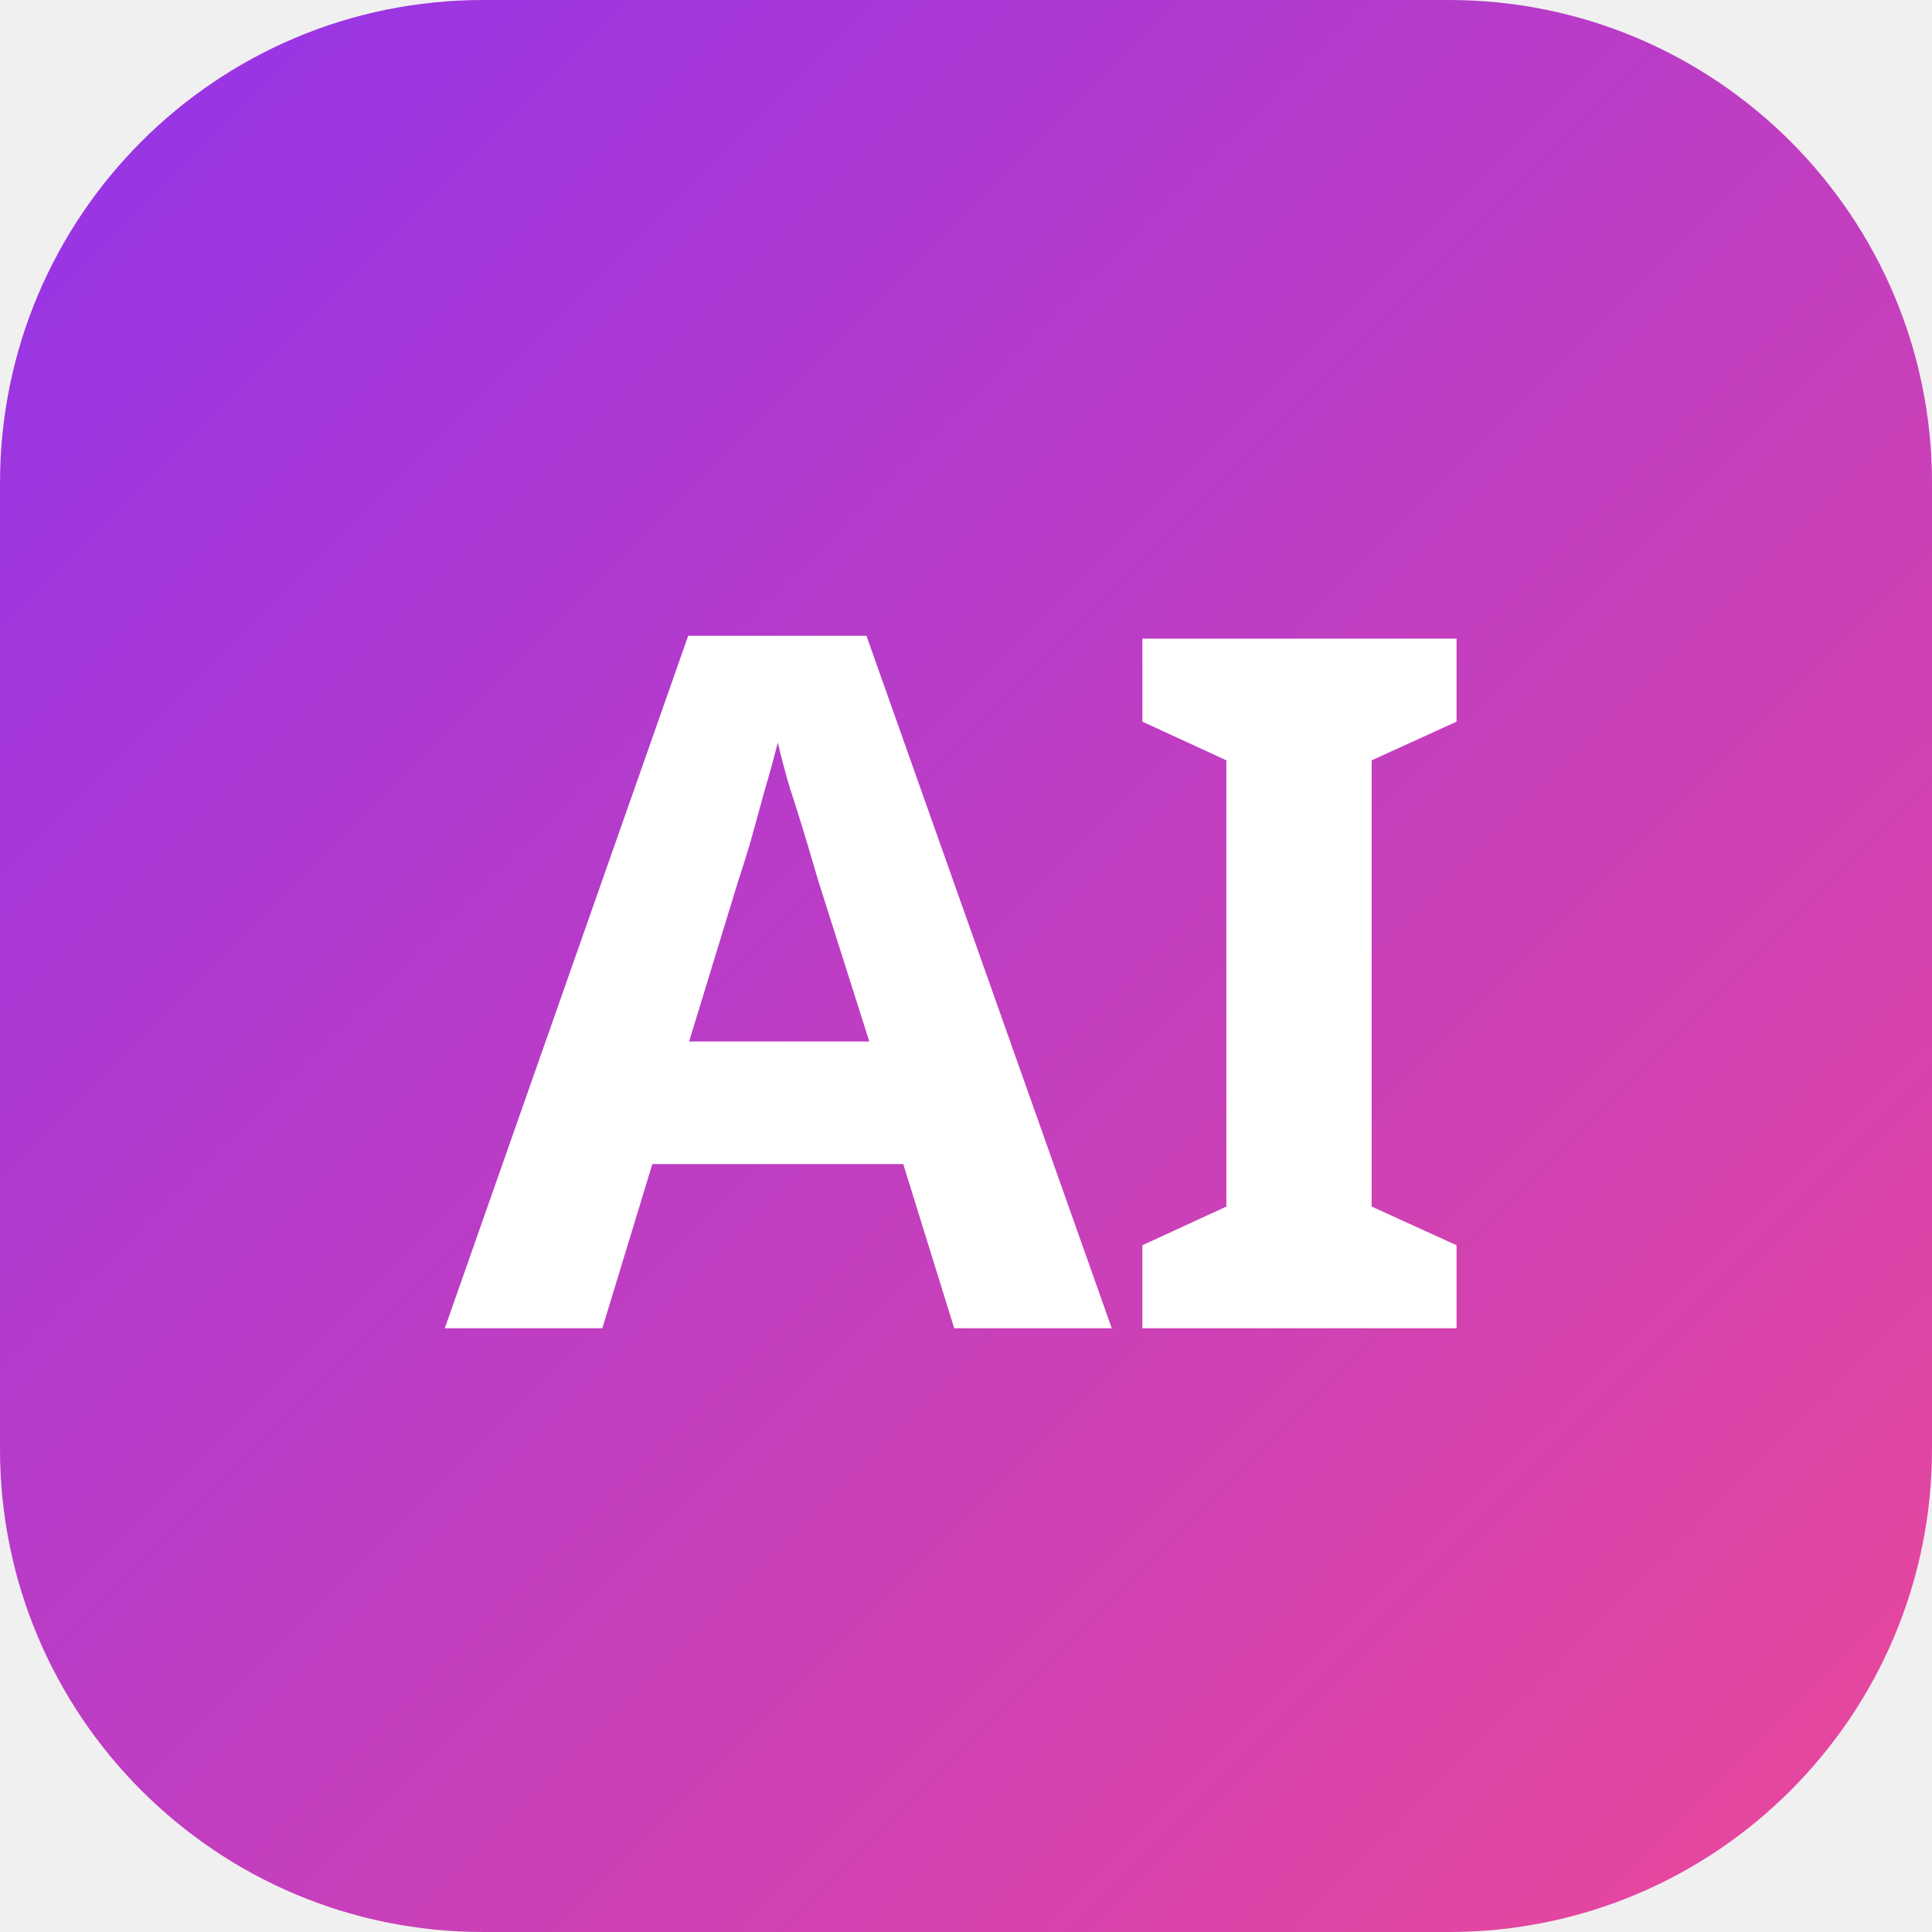
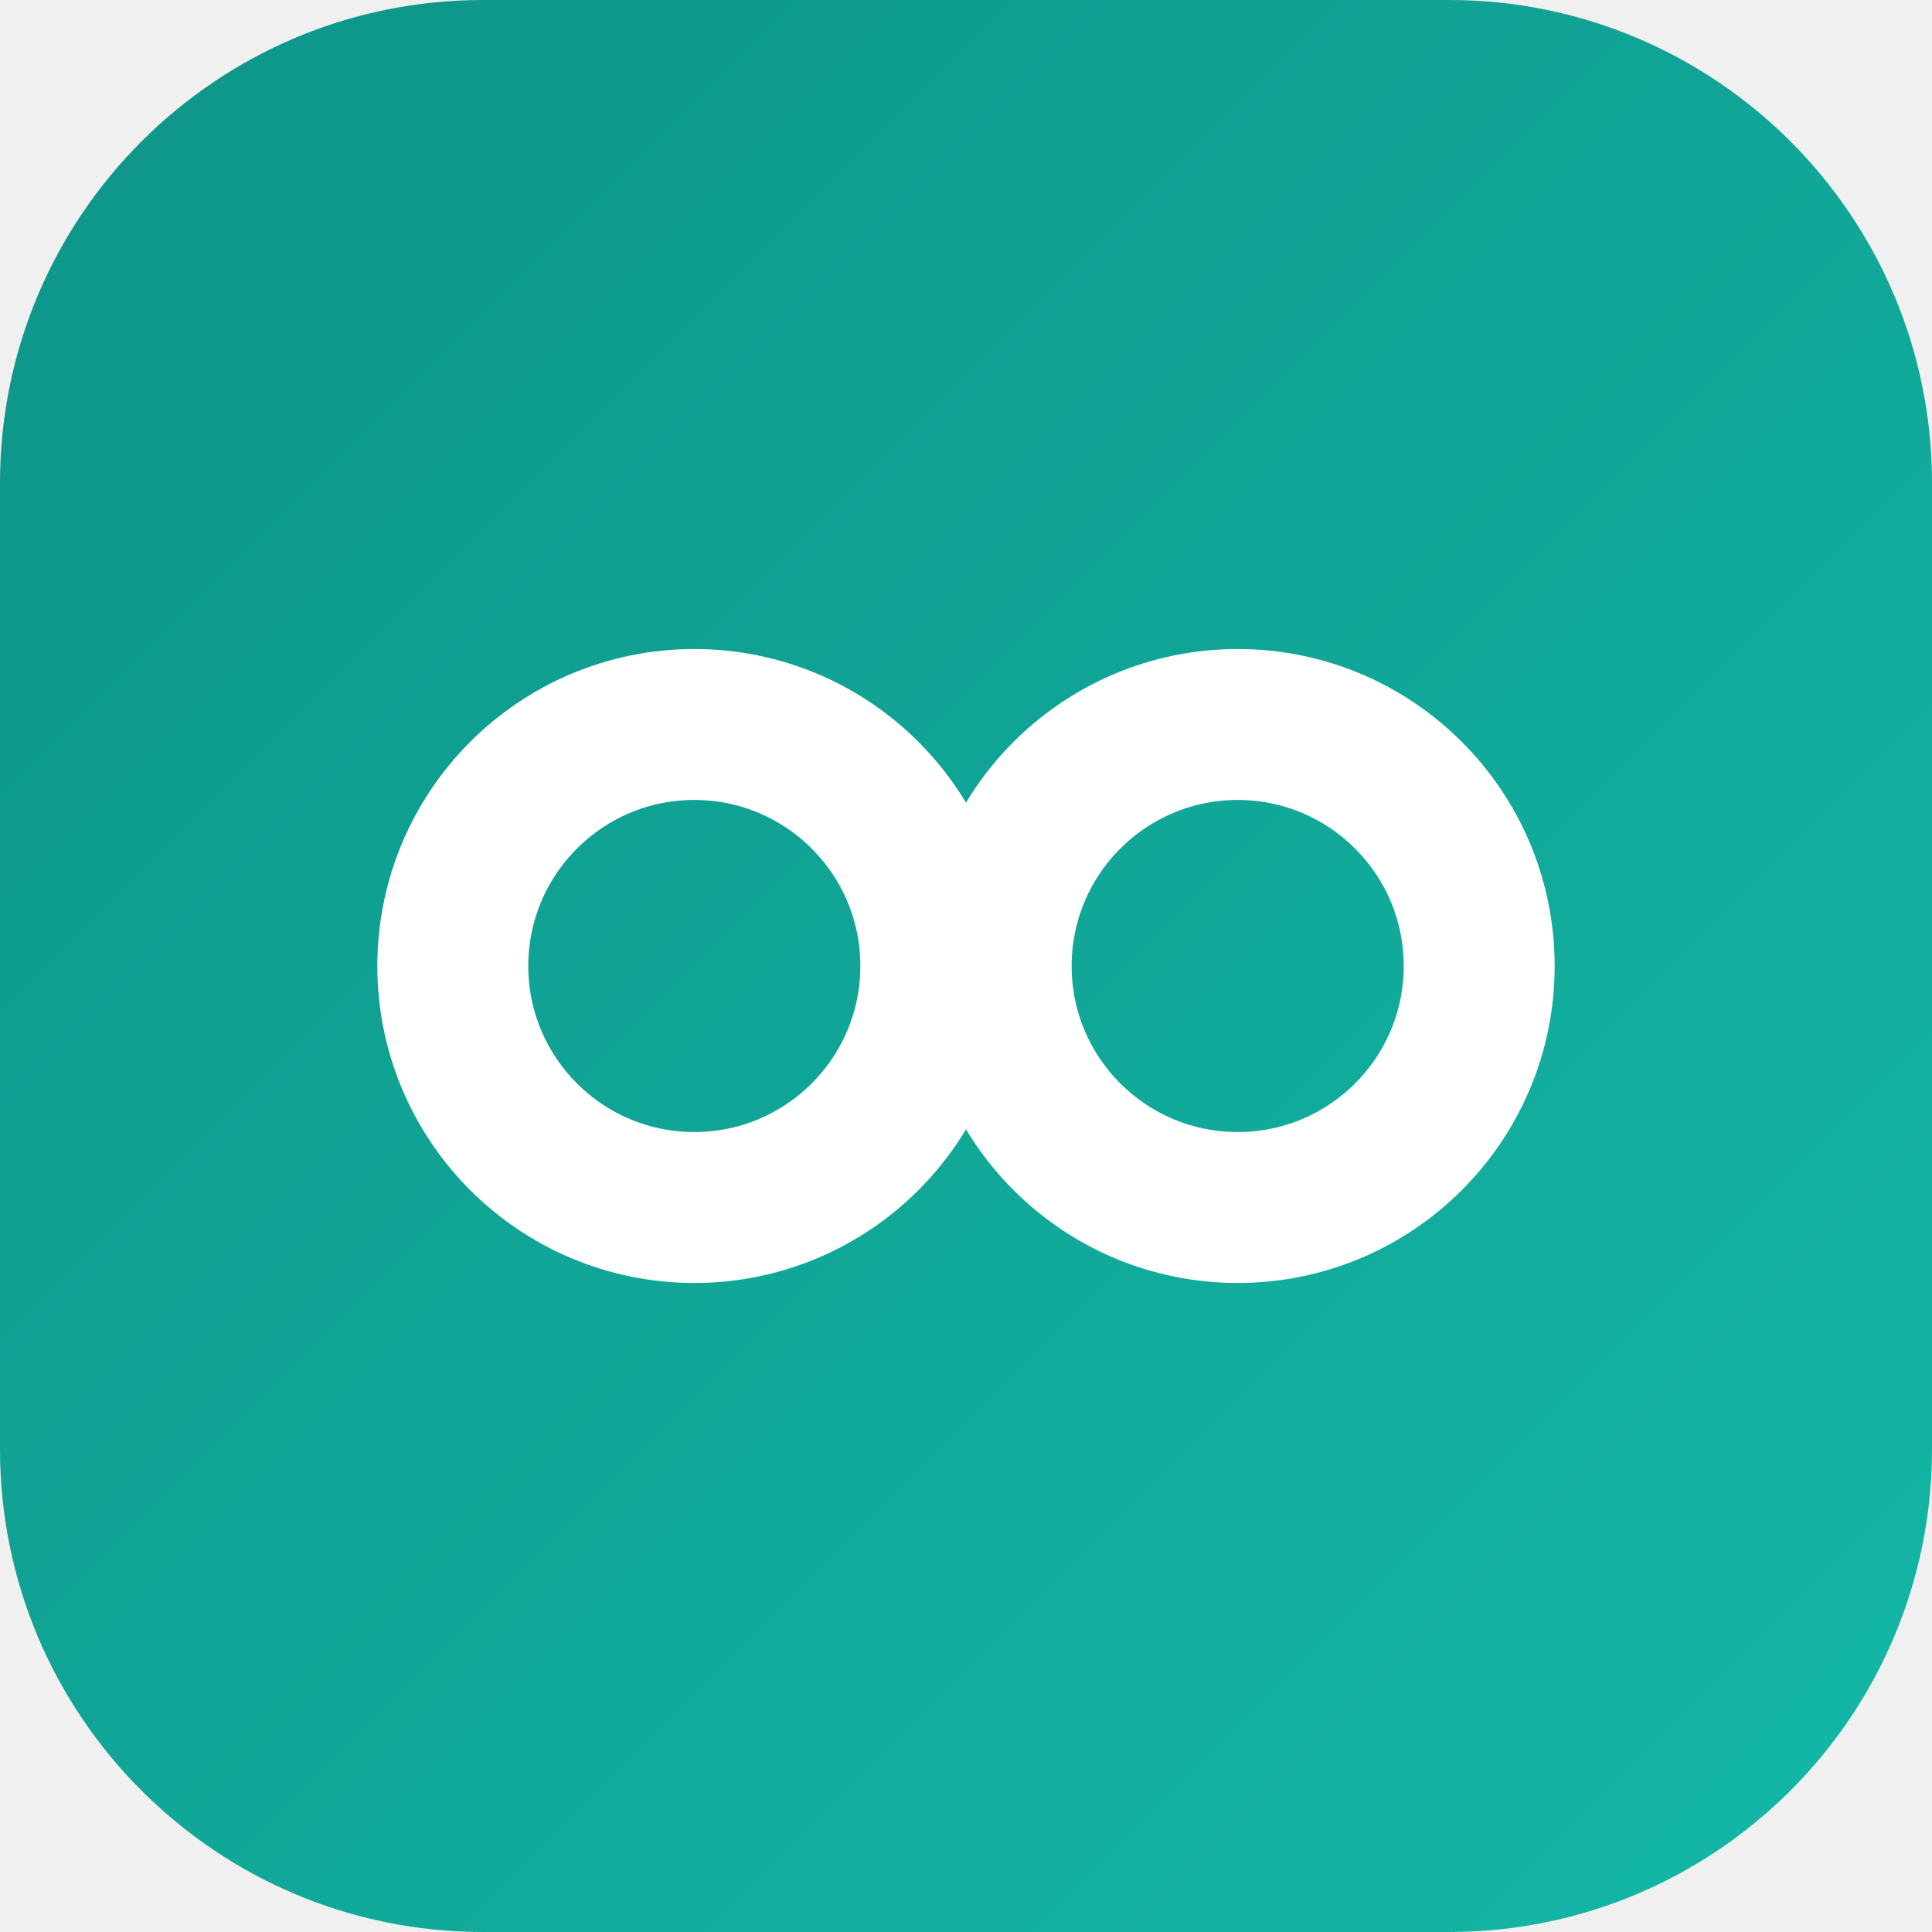
<svg xmlns="http://www.w3.org/2000/svg" viewBox="0 0 32 32">
  <defs>
    <linearGradient id="g" x1="0%" y1="0%" x2="100%" y2="100%">
-       <stop offset="0%" style="stop-color:#9333ea" />
-       <stop offset="100%" style="stop-color:#ec4899" />
+       <stop offset="0%" style="stop-color:#0d9488" />
+       <stop offset="100%" style="stop-color:#14b8a6" />
    </linearGradient>
  </defs>
  <rect width="32" height="32" rx="8" fill="url(#g)" />
-   <text x="16" y="22" text-anchor="middle" fill="white" font-size="16" font-weight="bold" font-family="system-ui">AI</text>
+   <circle cx="11.5" cy="16" r="4" fill="none" stroke="white" stroke-width="2.5" />
+   <circle cx="20.5" cy="16" r="4" fill="none" stroke="white" stroke-width="2.5" />
</svg>
